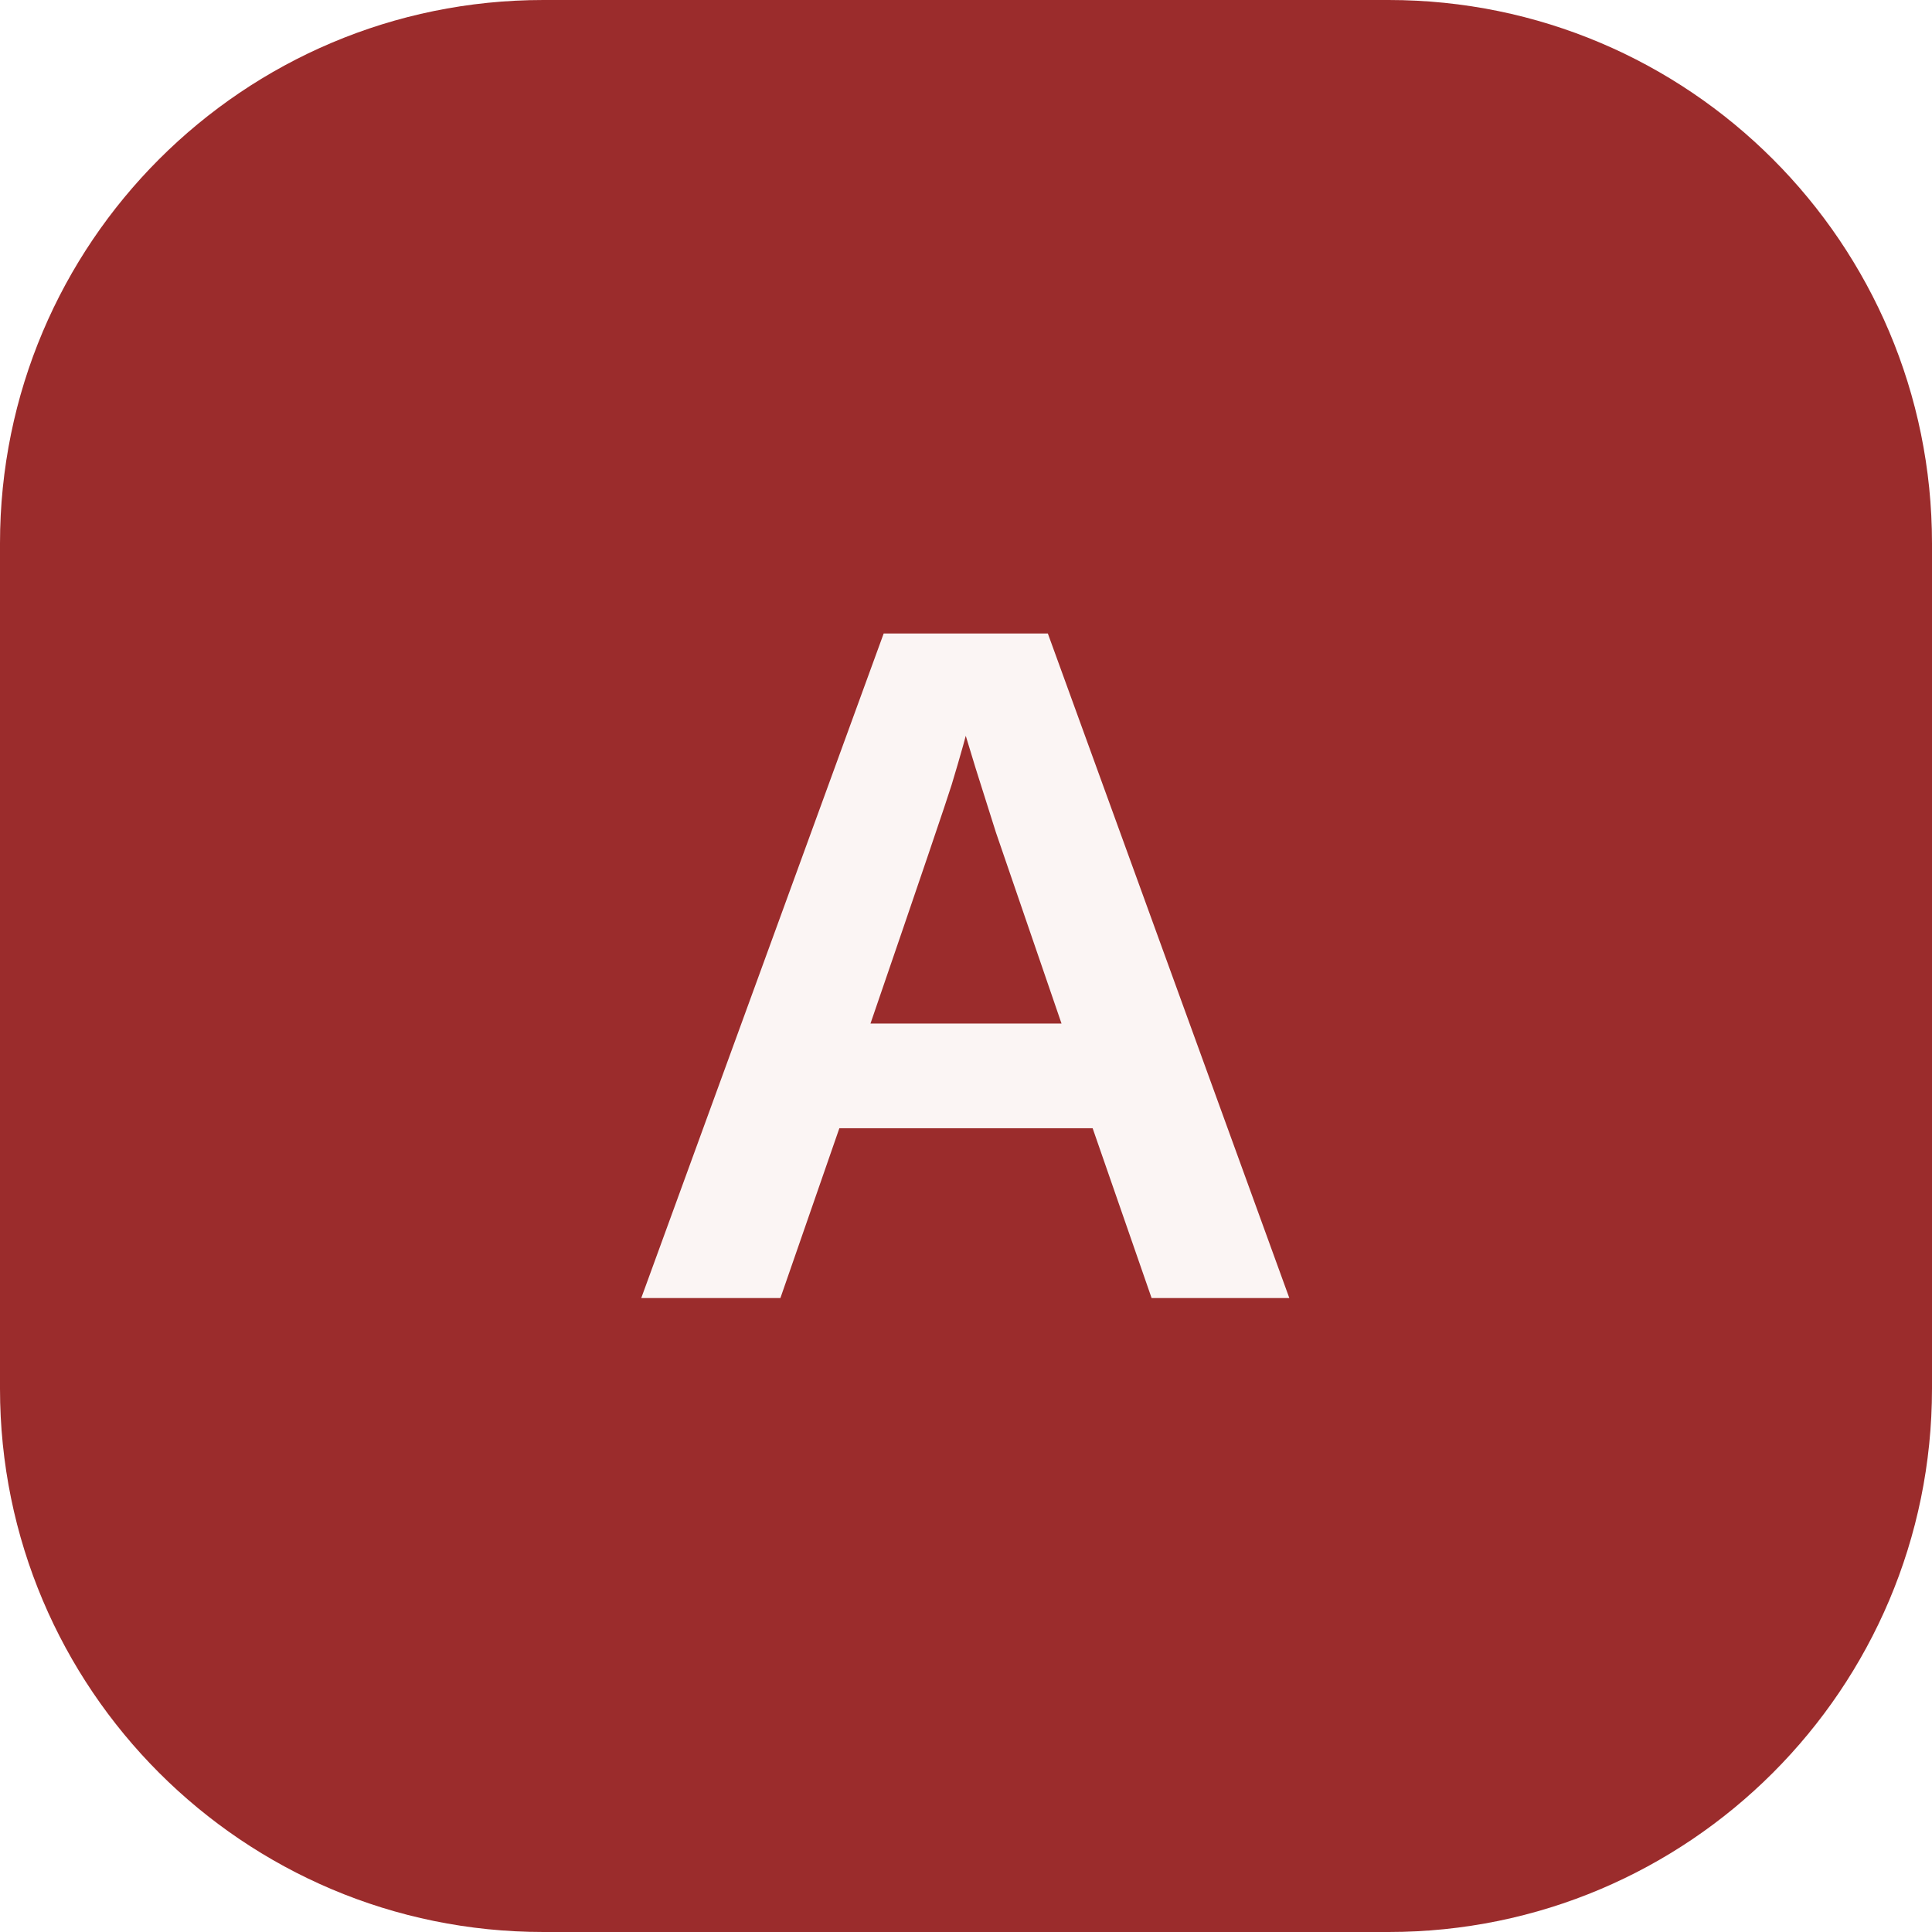
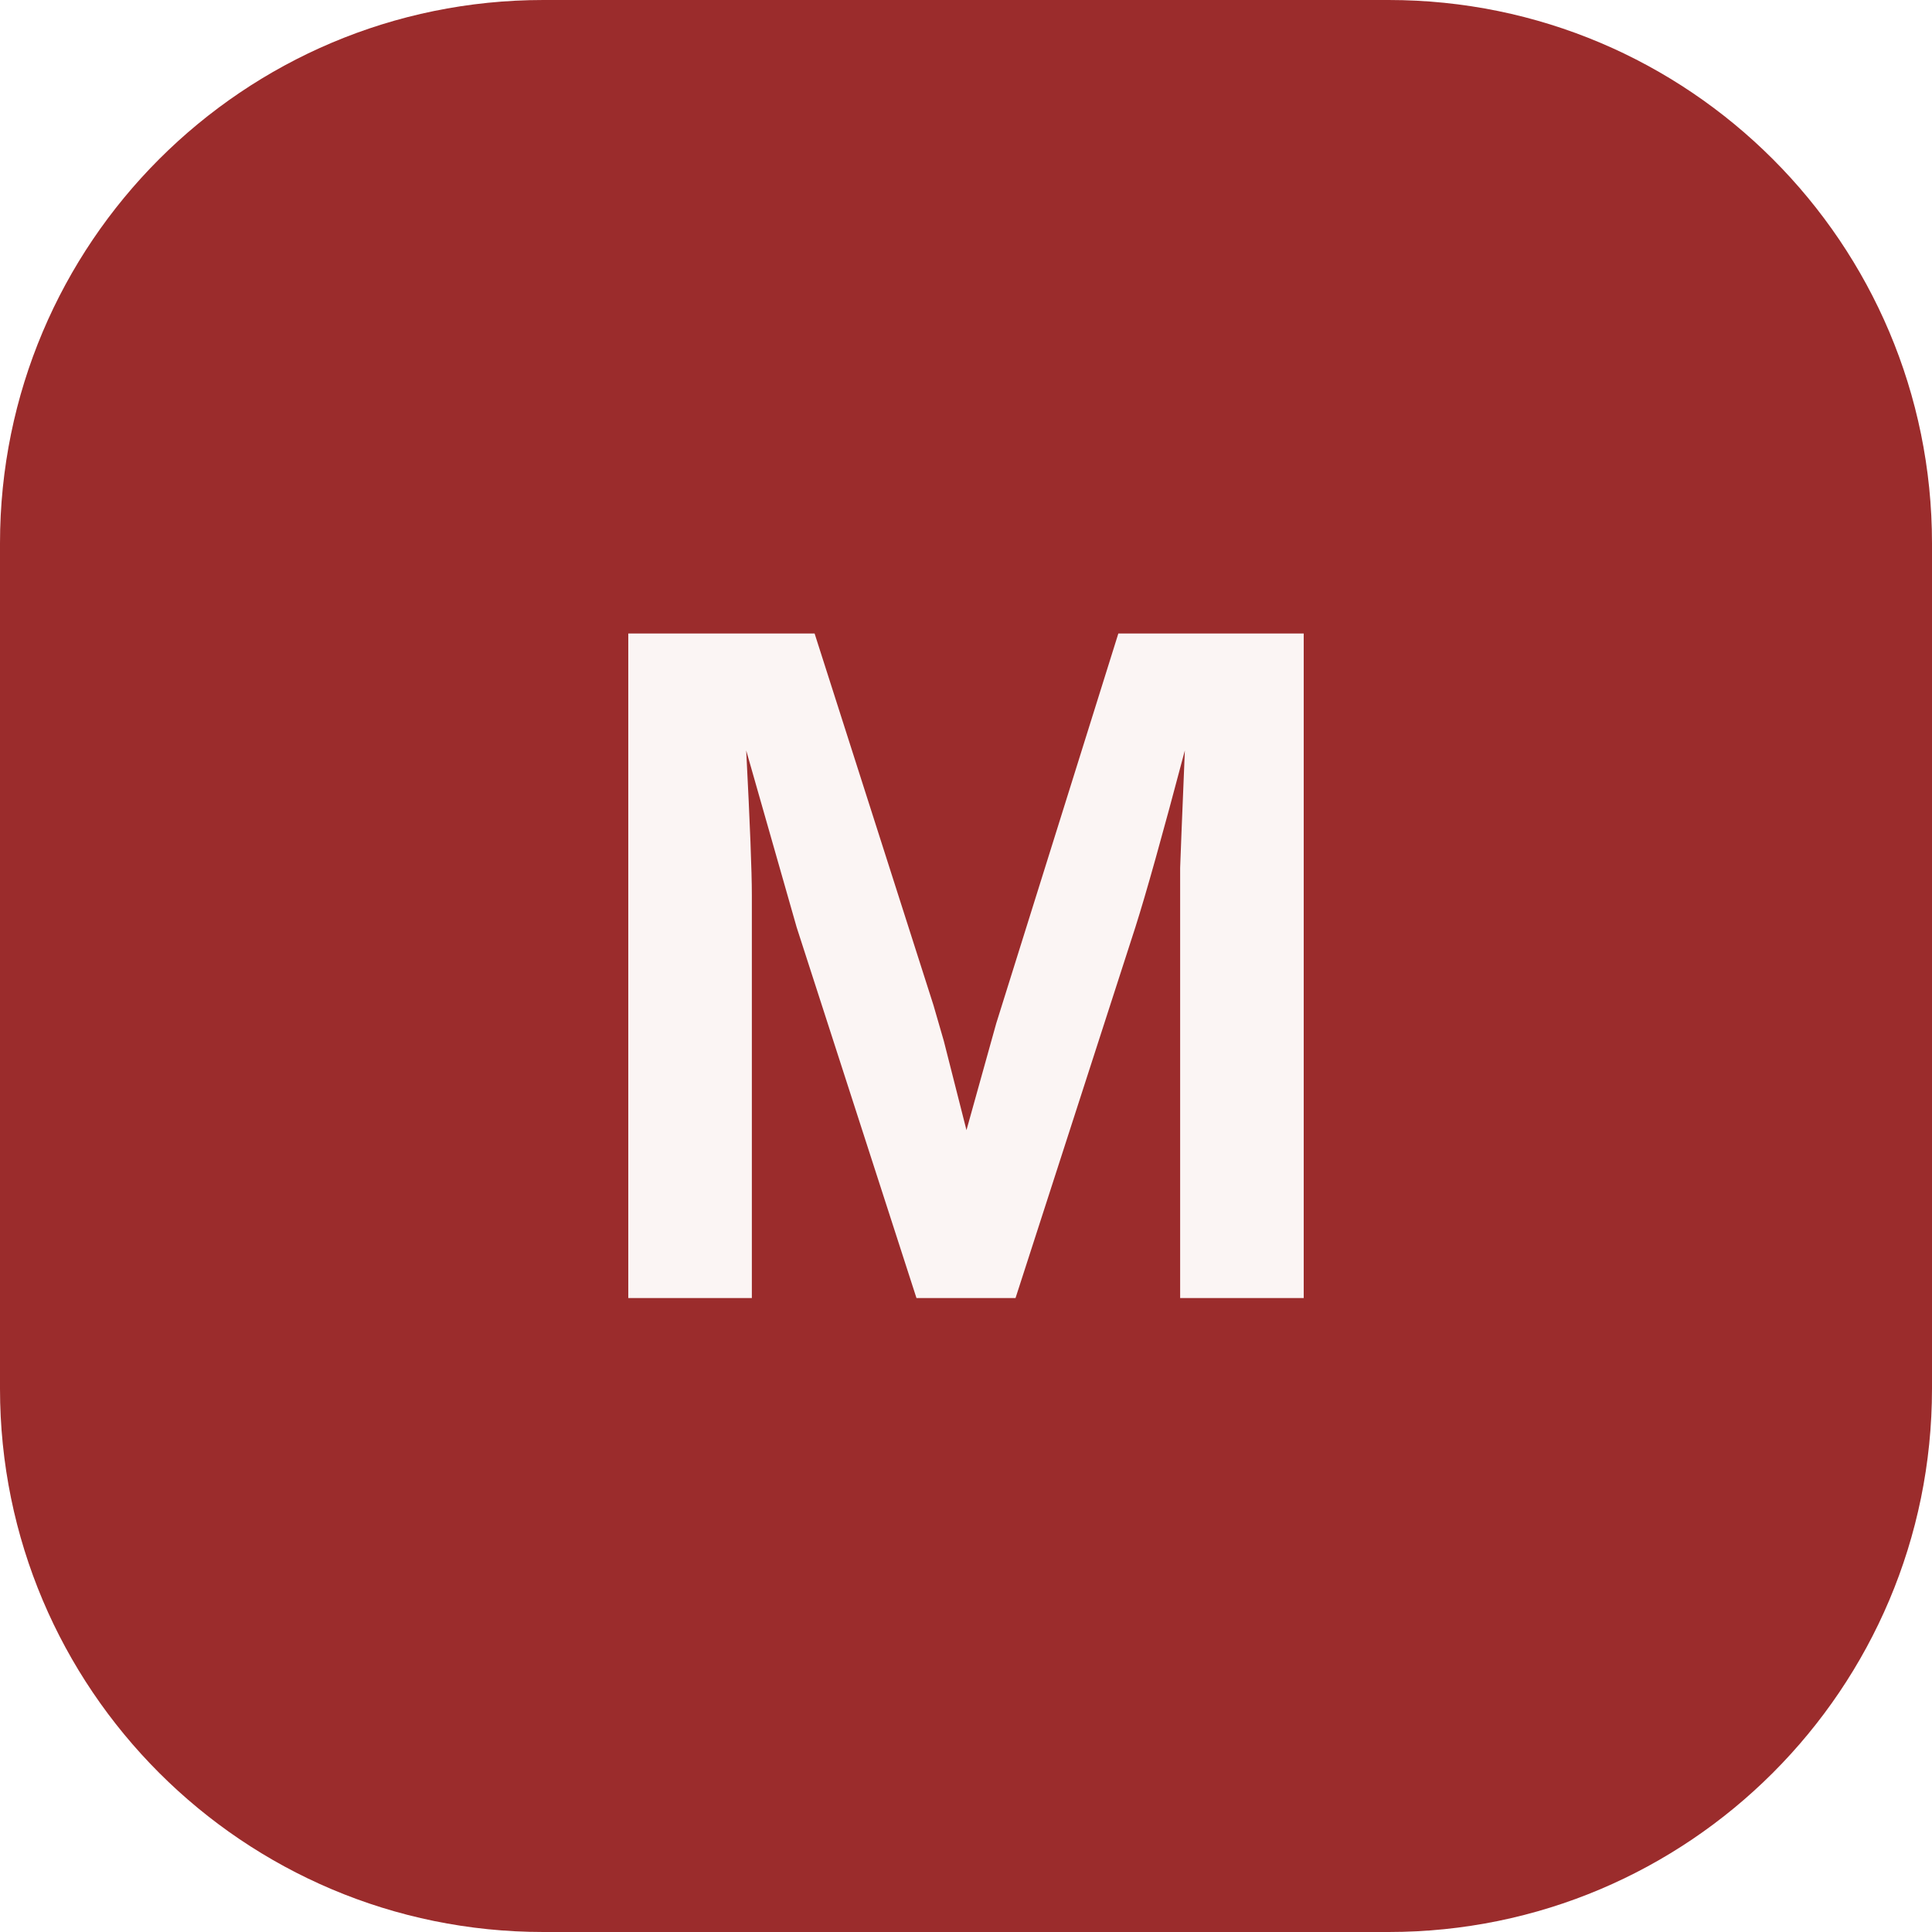
<svg xmlns="http://www.w3.org/2000/svg" viewBox="0 0 64 64">
  <rect width="64" height="64" rx="18" fill="#9B2C2C" />
-   <text x="32" y="43" text-anchor="middle" font-family="Arial, sans-serif" font-size="32" font-weight="700" fill="#FBF5F4">A</text>
+   <text x="32" y="43" text-anchor="middle" font-family="Arial, sans-serif" font-size="32" font-weight="700" fill="#FBF5F4">M</text>
</svg>
